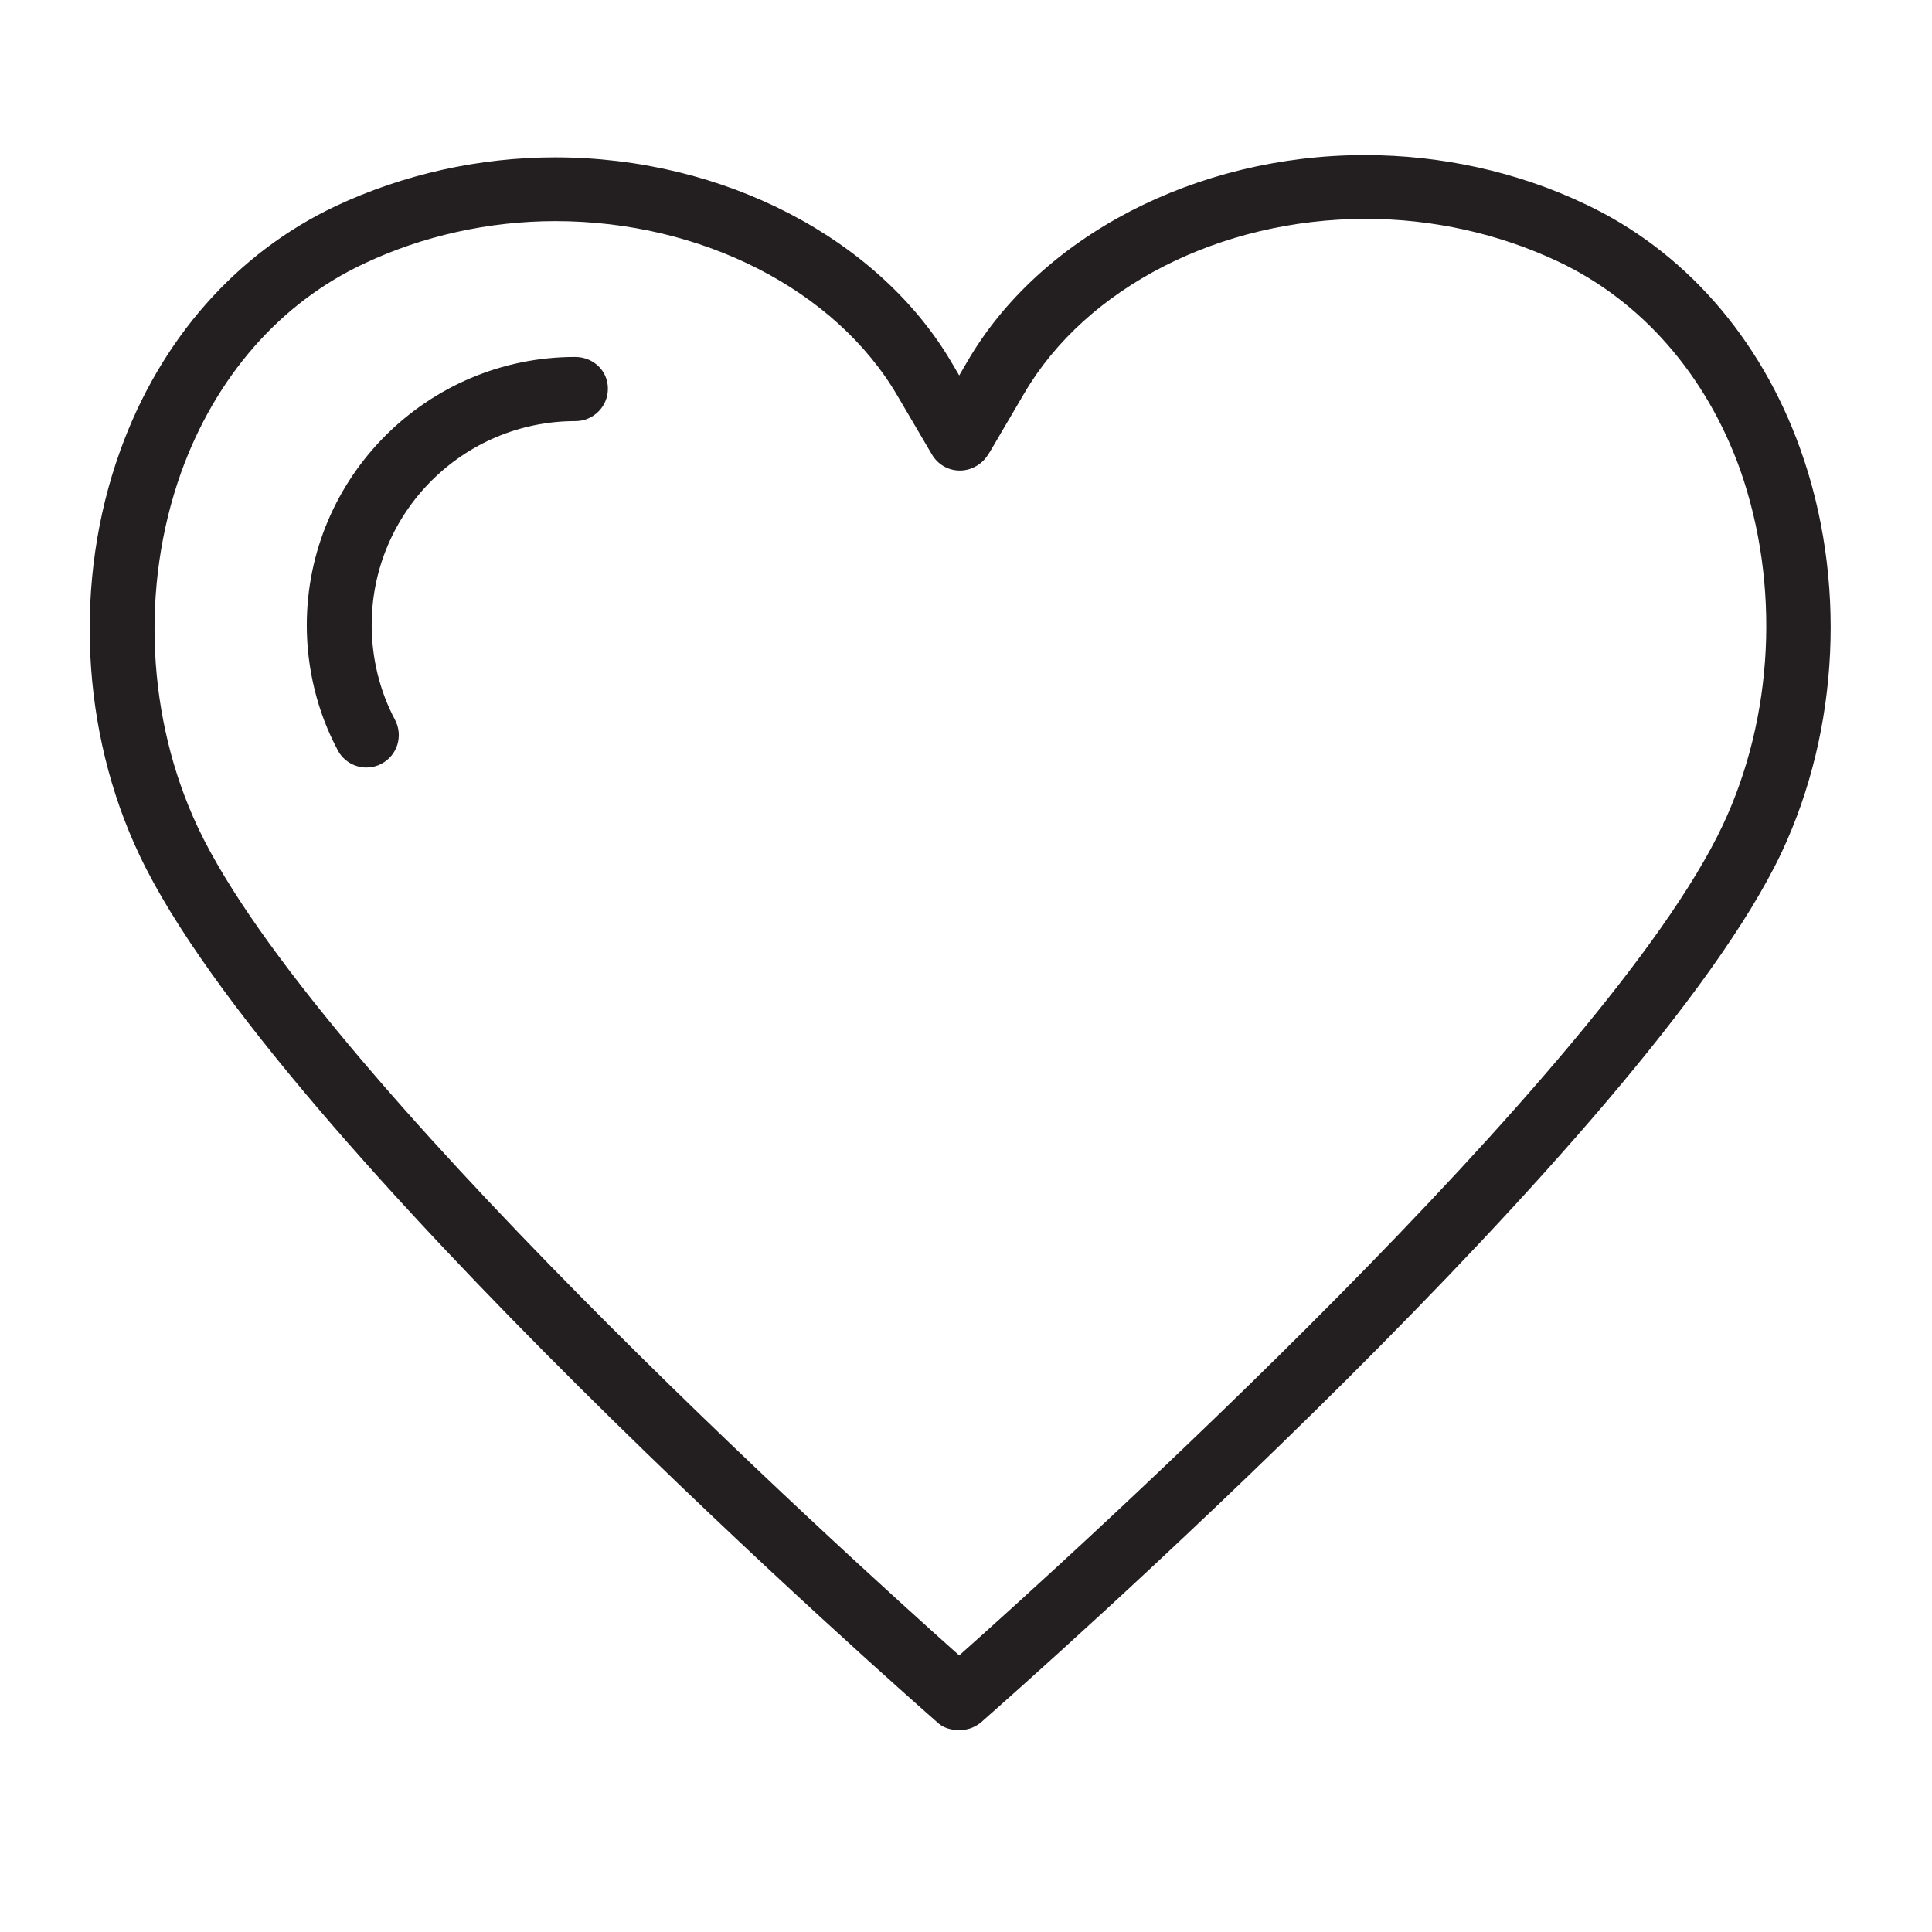
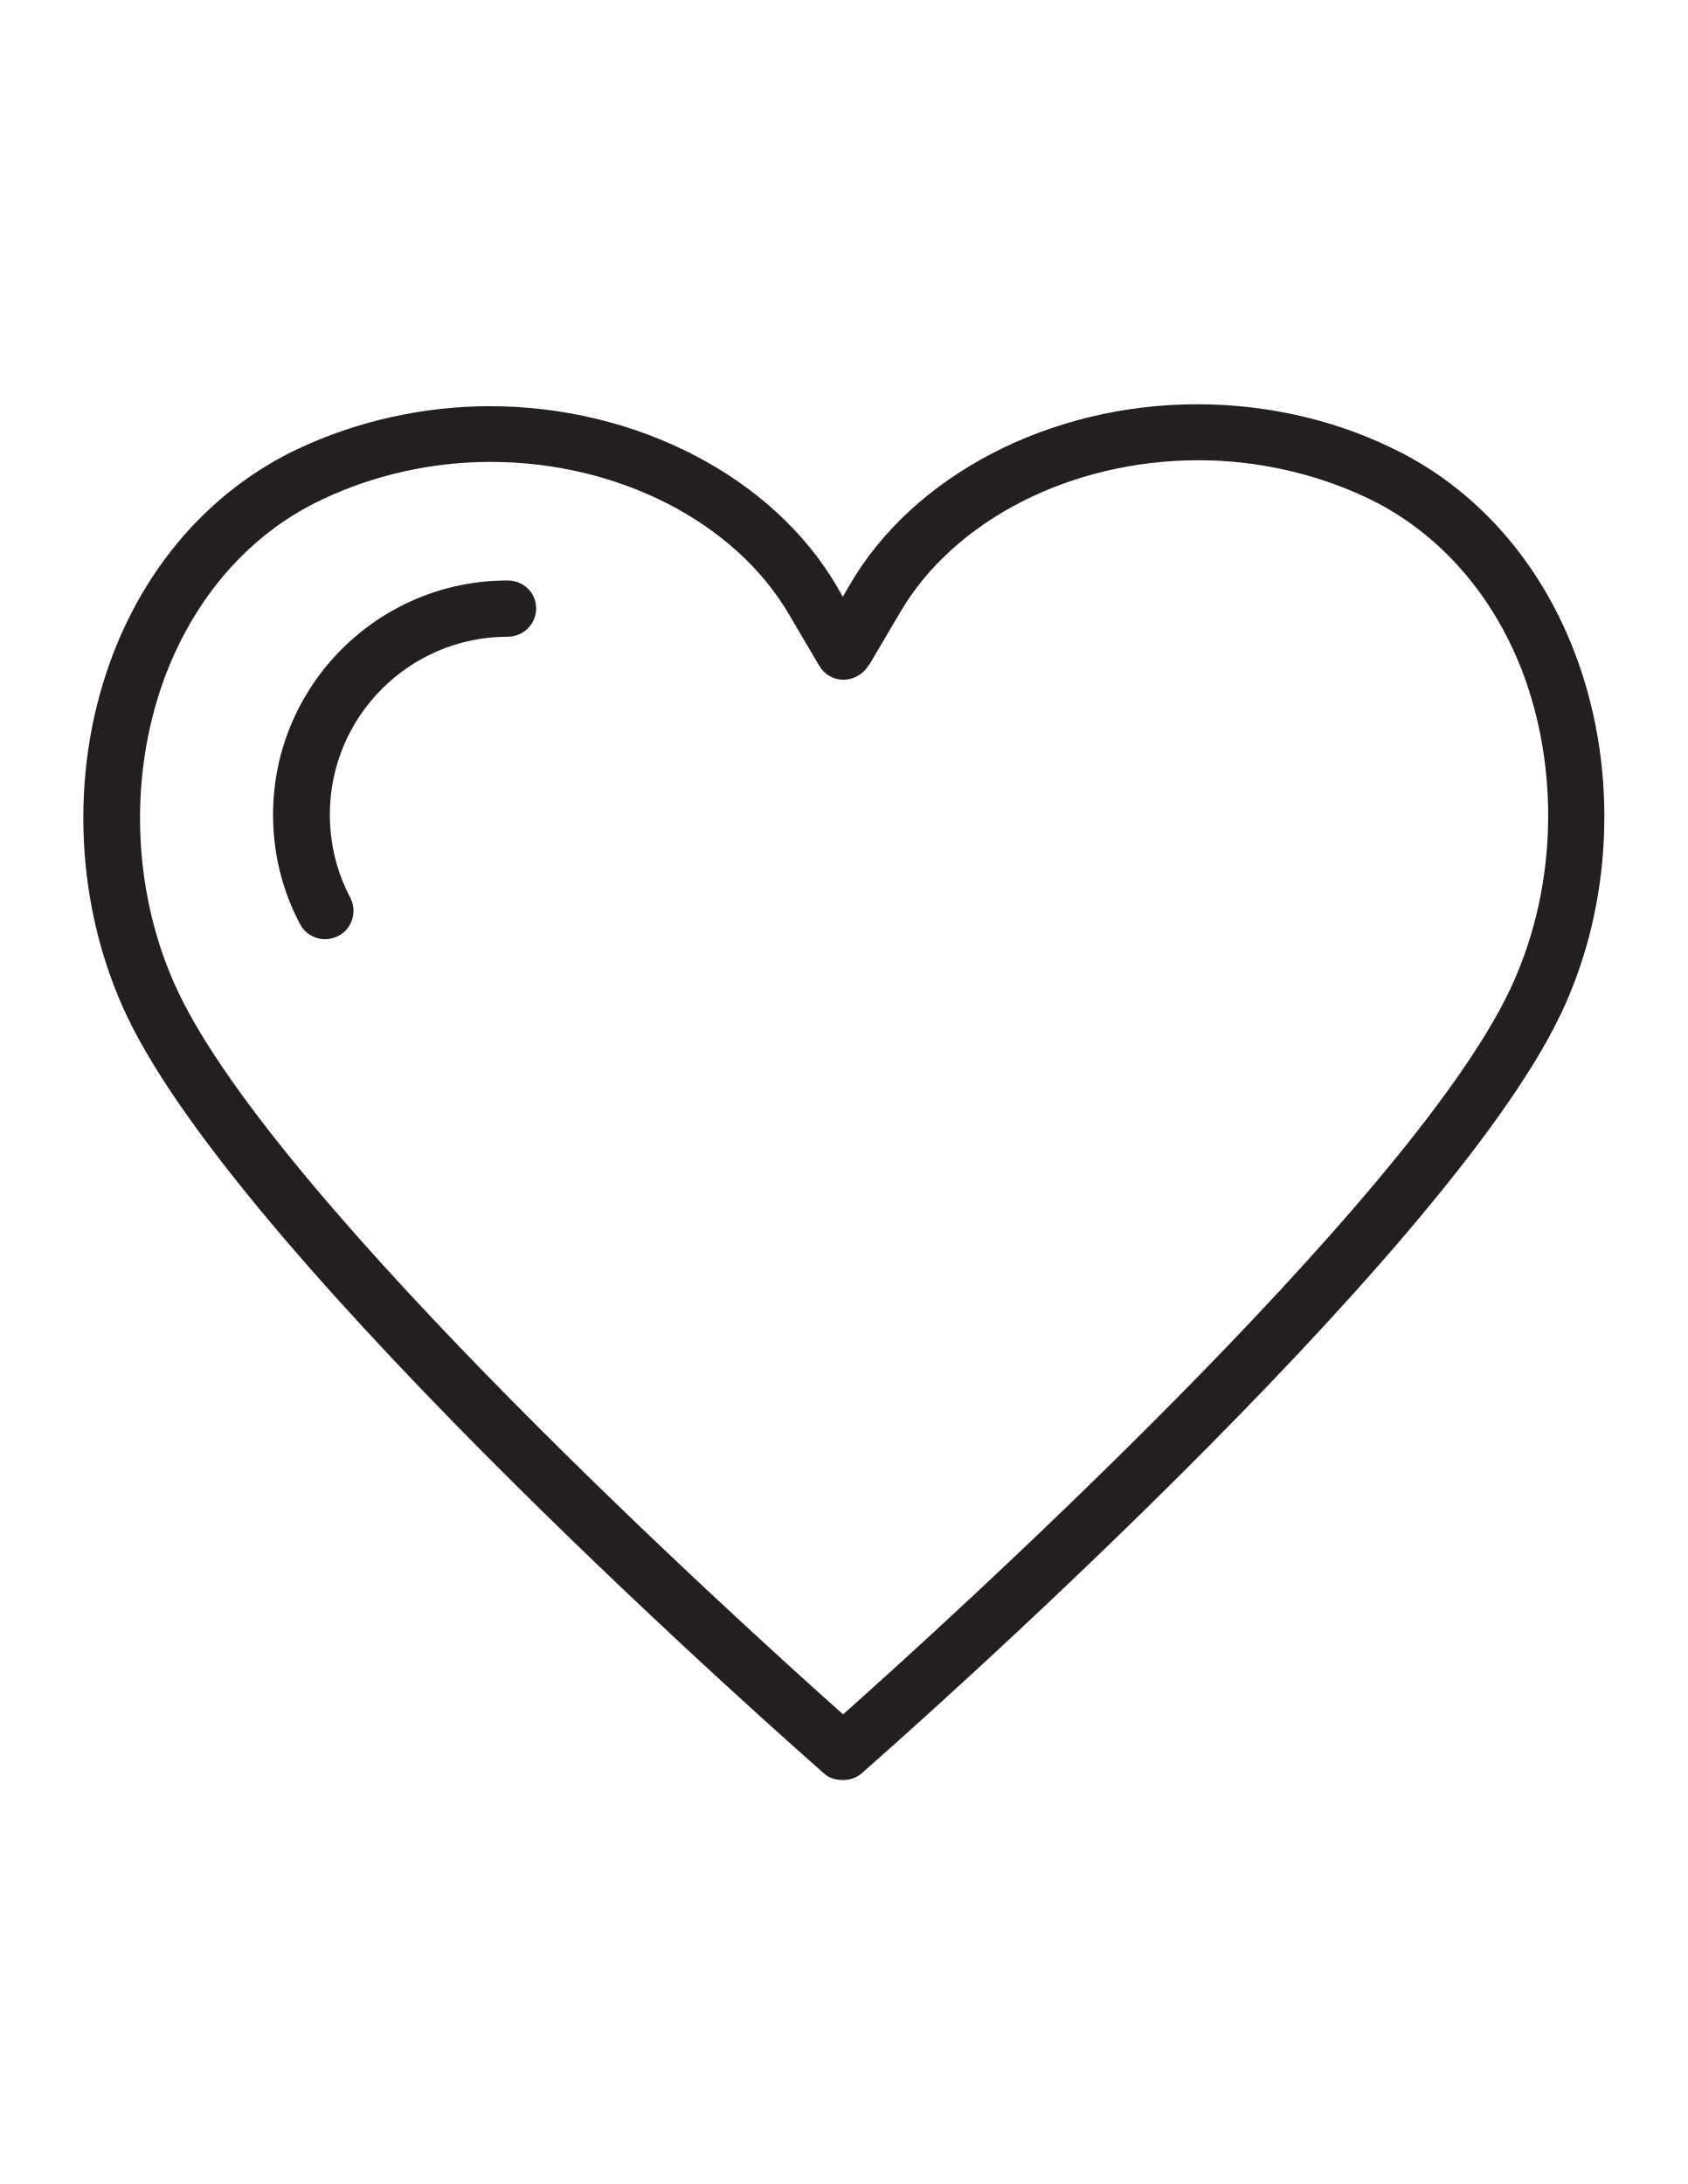
- <svg xmlns="http://www.w3.org/2000/svg" version="1.1" id="Layer_1" x="0px" y="0px" viewBox="130 -184 512 512" enable-background="new 130 -184 512 512" xml:space="preserve">
-   <path fill="#231F20" d="M607.1-65c-10.6-29.6-30.9-52.7-57.2-65c-17.9-8.5-38-12.9-58.2-12.9c-44.7,0-86.1,21.5-105.4,54.8l-2.1,3.6  l-1.7-2.9c-19.3-33.3-60.7-54.9-105.4-54.9c-20.1,0-40.2,4.5-58.1,12.9c-26.3,12.4-46.6,35.4-57.2,65C149.5-30.2,151.4,9.9,167,42.7  c35.7,75.4,204.5,223.7,211.7,230c1.5,1.3,3.5,1.8,5.6,1.8c0.4,0,0.8,0,1.2-0.1c1.9-0.2,3.8-1.2,5.2-2.6  c10-8.8,176-155.1,211.4-229.8C617.5,9.3,619.4-30.7,607.1-65z M586.5,34.8C555.7,100,413.1,229,384.2,254.7  c-30.3-27-171.1-154.6-201.7-219.3c-13.6-28.8-15.3-64-4.5-94.2c9.1-25.3,26.2-44.9,48.4-55.3c15.6-7.4,33.2-11.3,50.8-11.3  c38.7,0,74.3,18.2,90.7,46.4l9.1,15.5c1.5,2.5,4.1,4.1,7.1,4.2c2.8,0.1,5.7-1.3,7.4-3.7c0.1-0.2,0.7-1,0.8-1.2l9.1-15.5  c16.4-28.1,51.9-46.3,90.6-46.3c17.6,0,35.2,3.9,50.9,11.3c22.1,10.4,39.3,30.1,48.3,55.3C601.8-29.1,600.1,6,586.5,34.8z" />
-   <path fill="#231F20" d="M282.4-89.4c-39.2,0-71.1,31.9-71.1,71.1c0,11.5,2.8,23,8.2,33.1c1.5,2.9,4.5,4.6,7.6,4.6c1.3,0,2.7-0.3,4-1  c4.2-2.2,5.8-7.4,3.6-11.6c-4.1-7.7-6.2-16.4-6.2-25.2c0-29.8,24.2-54,54-54c4.7,0,8.6-3.8,8.6-8.6S287.2-89.4,282.4-89.4z" />
+ <svg xmlns="http://www.w3.org/2000/svg" version="1.1" id="Layer_1" x="0px" y="0px" viewBox="0 0 612 792" enable-background="new 0 0 612 792" xml:space="preserve">
+   <path fill="#231F20" d="M572.1,239.7c-12.7-35.4-36.9-63-68.4-77.7c-21.4-10.2-45.4-15.4-69.6-15.4c-53.4,0-102.9,25.7-126,65.5  l-2.5,4.3l-2-3.5c-23.1-39.8-72.6-65.6-126-65.6c-24,0-48.1,5.4-69.4,15.4c-31.4,14.8-55.7,42.3-68.4,77.7  c-14.7,40.9-12.4,88.8,6.2,128c42.7,90.1,244.4,267.4,253,274.9c1.8,1.6,4.2,2.2,6.7,2.2c0.5,0,1,0,1.4-0.1c2.3-0.2,4.5-1.4,6.2-3.1  c12-10.5,210.4-185.4,252.7-274.7C584.6,328.5,586.8,280.7,572.1,239.7z M547.5,358.9c-36.8,77.9-207.3,232.1-241.8,262.8  C269.5,589.5,101.2,437,64.6,359.7c-16.3-34.4-18.3-76.5-5.4-112.6c10.9-30.2,31.3-53.7,57.9-66.1c18.6-8.8,39.7-13.5,60.7-13.5  c46.3,0,88.8,21.8,108.4,55.5l10.9,18.5c1.8,3,4.9,4.9,8.5,5c3.3,0.1,6.8-1.6,8.8-4.4c0.1-0.2,0.8-1.2,1-1.4l10.9-18.5  c19.6-33.6,62-55.3,108.3-55.3c21,0,42.1,4.7,60.8,13.5c26.4,12.4,47,36,57.7,66.1C565.8,282.6,563.8,324.5,547.5,358.9z M184,210.5  c-46.9,0-85,38.1-85,85c0,13.7,3.3,27.5,9.8,39.6c1.8,3.5,5.4,5.5,9.1,5.5c1.6,0,3.2-0.4,4.8-1.2c5-2.6,6.9-8.8,4.3-13.9  c-4.9-9.2-7.4-19.6-7.4-30.1c0-35.6,28.9-64.5,64.5-64.5c5.6,0,10.3-4.5,10.3-10.3C194.4,214.8,189.7,210.5,184,210.5z" />
</svg>
